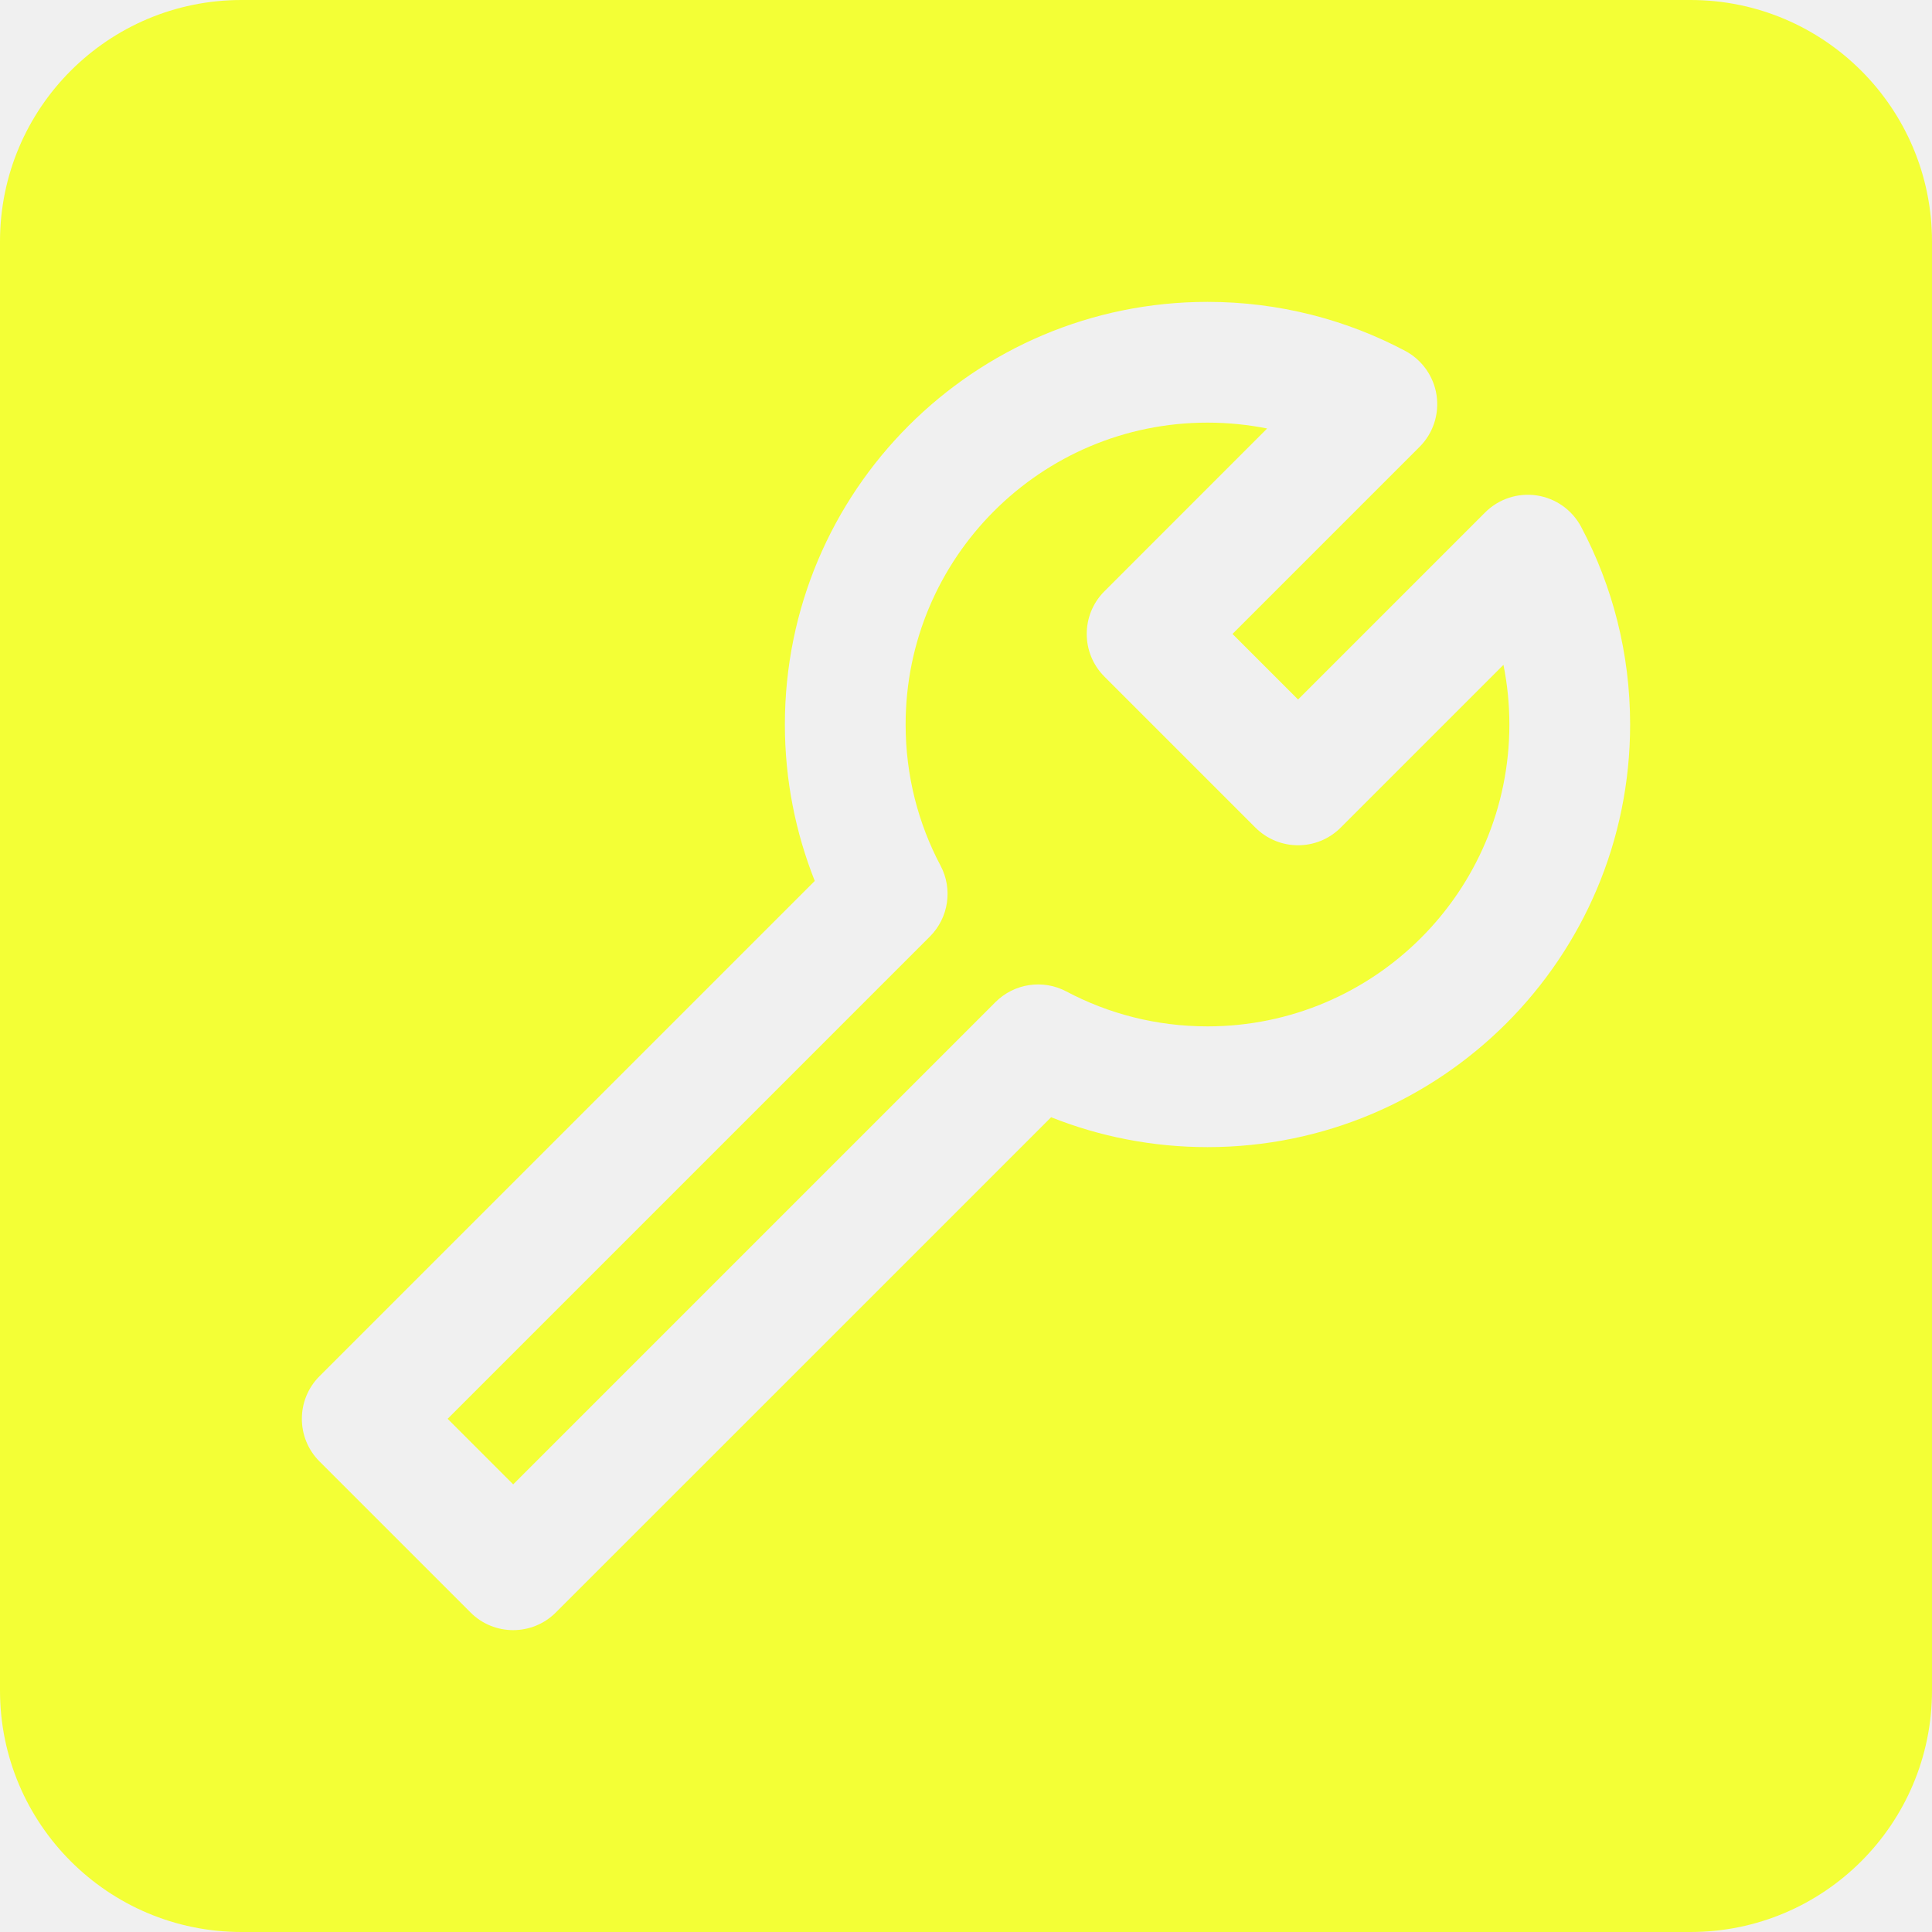
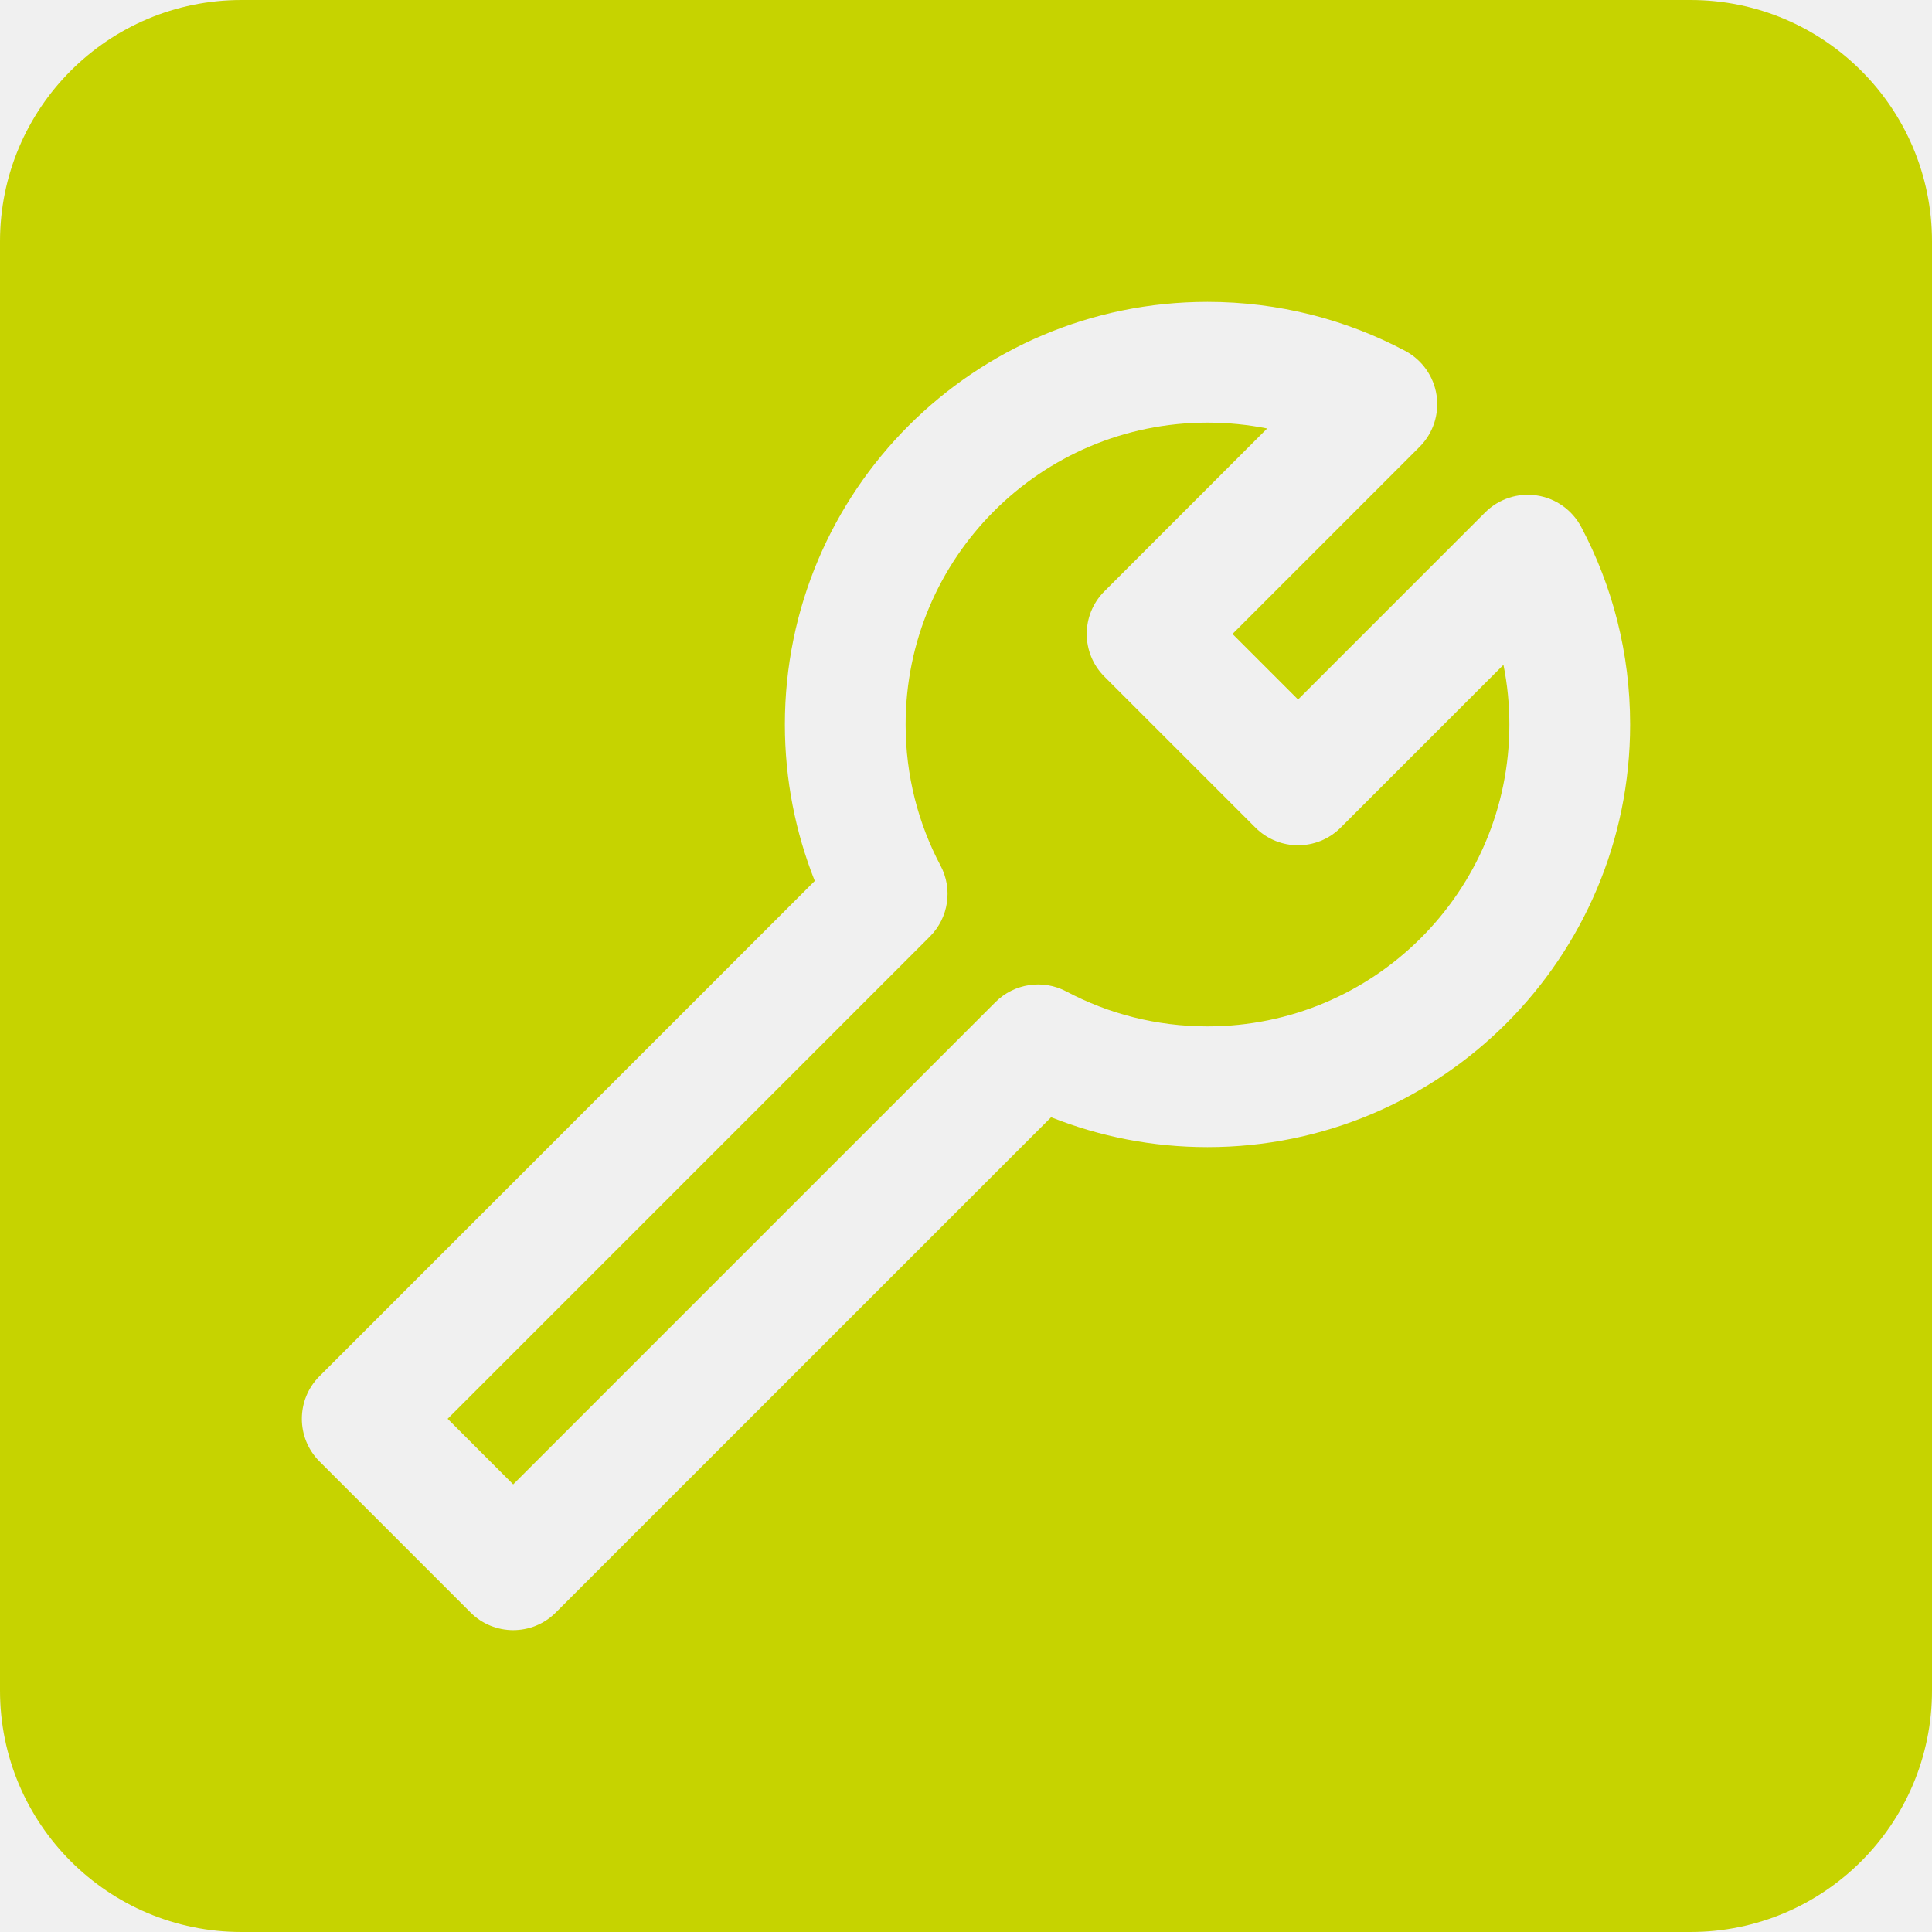
<svg xmlns="http://www.w3.org/2000/svg" width="32" height="32" viewBox="0 0 32 32" fill="none">
  <g clip-path="url(#clip0_587_53441)">
-     <path d="M15 12C15 9.239 17.239 7 20 7C20.339 7 20.669 7.034 20.988 7.097L18.293 9.793C17.902 10.183 17.902 10.817 18.293 11.207L20.793 13.707C21.183 14.098 21.817 14.098 22.207 13.707L24.902 11.012C24.966 11.331 25 11.661 25 12C25 14.761 22.761 17 20 17C19.154 17 18.359 16.791 17.663 16.422C17.275 16.216 16.798 16.288 16.488 16.598L8.5 24.586L7.414 23.5L15.402 15.512C15.712 15.202 15.784 14.725 15.578 14.337C15.209 13.641 15 12.846 15 12Z" fill="#F3FF36" />
-     <path fill-rule="evenodd" clip-rule="evenodd" d="M4 0C1.791 0 0 1.791 0 4V28C0 30.209 1.791 32 4 32H28C30.209 32 32 30.209 32 28V4C32 1.791 30.209 0 28 0H4ZM20 5C16.134 5 13 8.134 13 12C13 12.914 13.176 13.788 13.495 14.591L5.293 22.793C4.902 23.183 4.902 23.817 5.293 24.207L7.793 26.707C8.183 27.098 8.817 27.098 9.207 26.707L17.41 18.505C18.212 18.824 19.086 19 20 19C23.866 19 27 15.866 27 12C27 10.819 26.707 9.704 26.189 8.727C26.04 8.446 25.767 8.253 25.454 8.206C25.14 8.159 24.823 8.263 24.598 8.488L21.5 11.586L20.414 10.5L23.512 7.402C23.737 7.178 23.841 6.86 23.794 6.546C23.747 6.233 23.554 5.96 23.273 5.811C22.296 5.293 21.18 5 20 5Z" fill="#F3FF36" />
+     <path d="M15 12C15 9.239 17.239 7 20 7C20.339 7 20.669 7.034 20.988 7.097L18.293 9.793C17.902 10.183 17.902 10.817 18.293 11.207L20.793 13.707C21.183 14.098 21.817 14.098 22.207 13.707L24.902 11.012C24.966 11.331 25 11.661 25 12C25 14.761 22.761 17 20 17C19.154 17 18.359 16.791 17.663 16.422C17.275 16.216 16.798 16.288 16.488 16.598L8.5 24.586L7.414 23.5L15.402 15.512C15.712 15.202 15.784 14.725 15.578 14.337C15.209 13.641 15 12.846 15 12Z" fill="#C6D300" />
+     <path fill-rule="evenodd" clip-rule="evenodd" d="M4 0C1.791 0 0 1.791 0 4V28C0 30.209 1.791 32 4 32H28C30.209 32 32 30.209 32 28V4C32 1.791 30.209 0 28 0H4ZM20 5C16.134 5 13 8.134 13 12C13 12.914 13.176 13.788 13.495 14.591L5.293 22.793C4.902 23.183 4.902 23.817 5.293 24.207L7.793 26.707C8.183 27.098 8.817 27.098 9.207 26.707L17.41 18.505C18.212 18.824 19.086 19 20 19C23.866 19 27 15.866 27 12C27 10.819 26.707 9.704 26.189 8.727C26.04 8.446 25.767 8.253 25.454 8.206C25.14 8.159 24.823 8.263 24.598 8.488L21.5 11.586L20.414 10.5L23.512 7.402C23.737 7.178 23.841 6.86 23.794 6.546C23.747 6.233 23.554 5.96 23.273 5.811C22.296 5.293 21.18 5 20 5Z" fill="#C6D300" />
  </g>
  <defs>
    <clipPath id="clip0_587_53441">
      <rect width="32" height="32" rx="4" fill="white" />
    </clipPath>
  </defs>
</svg>
